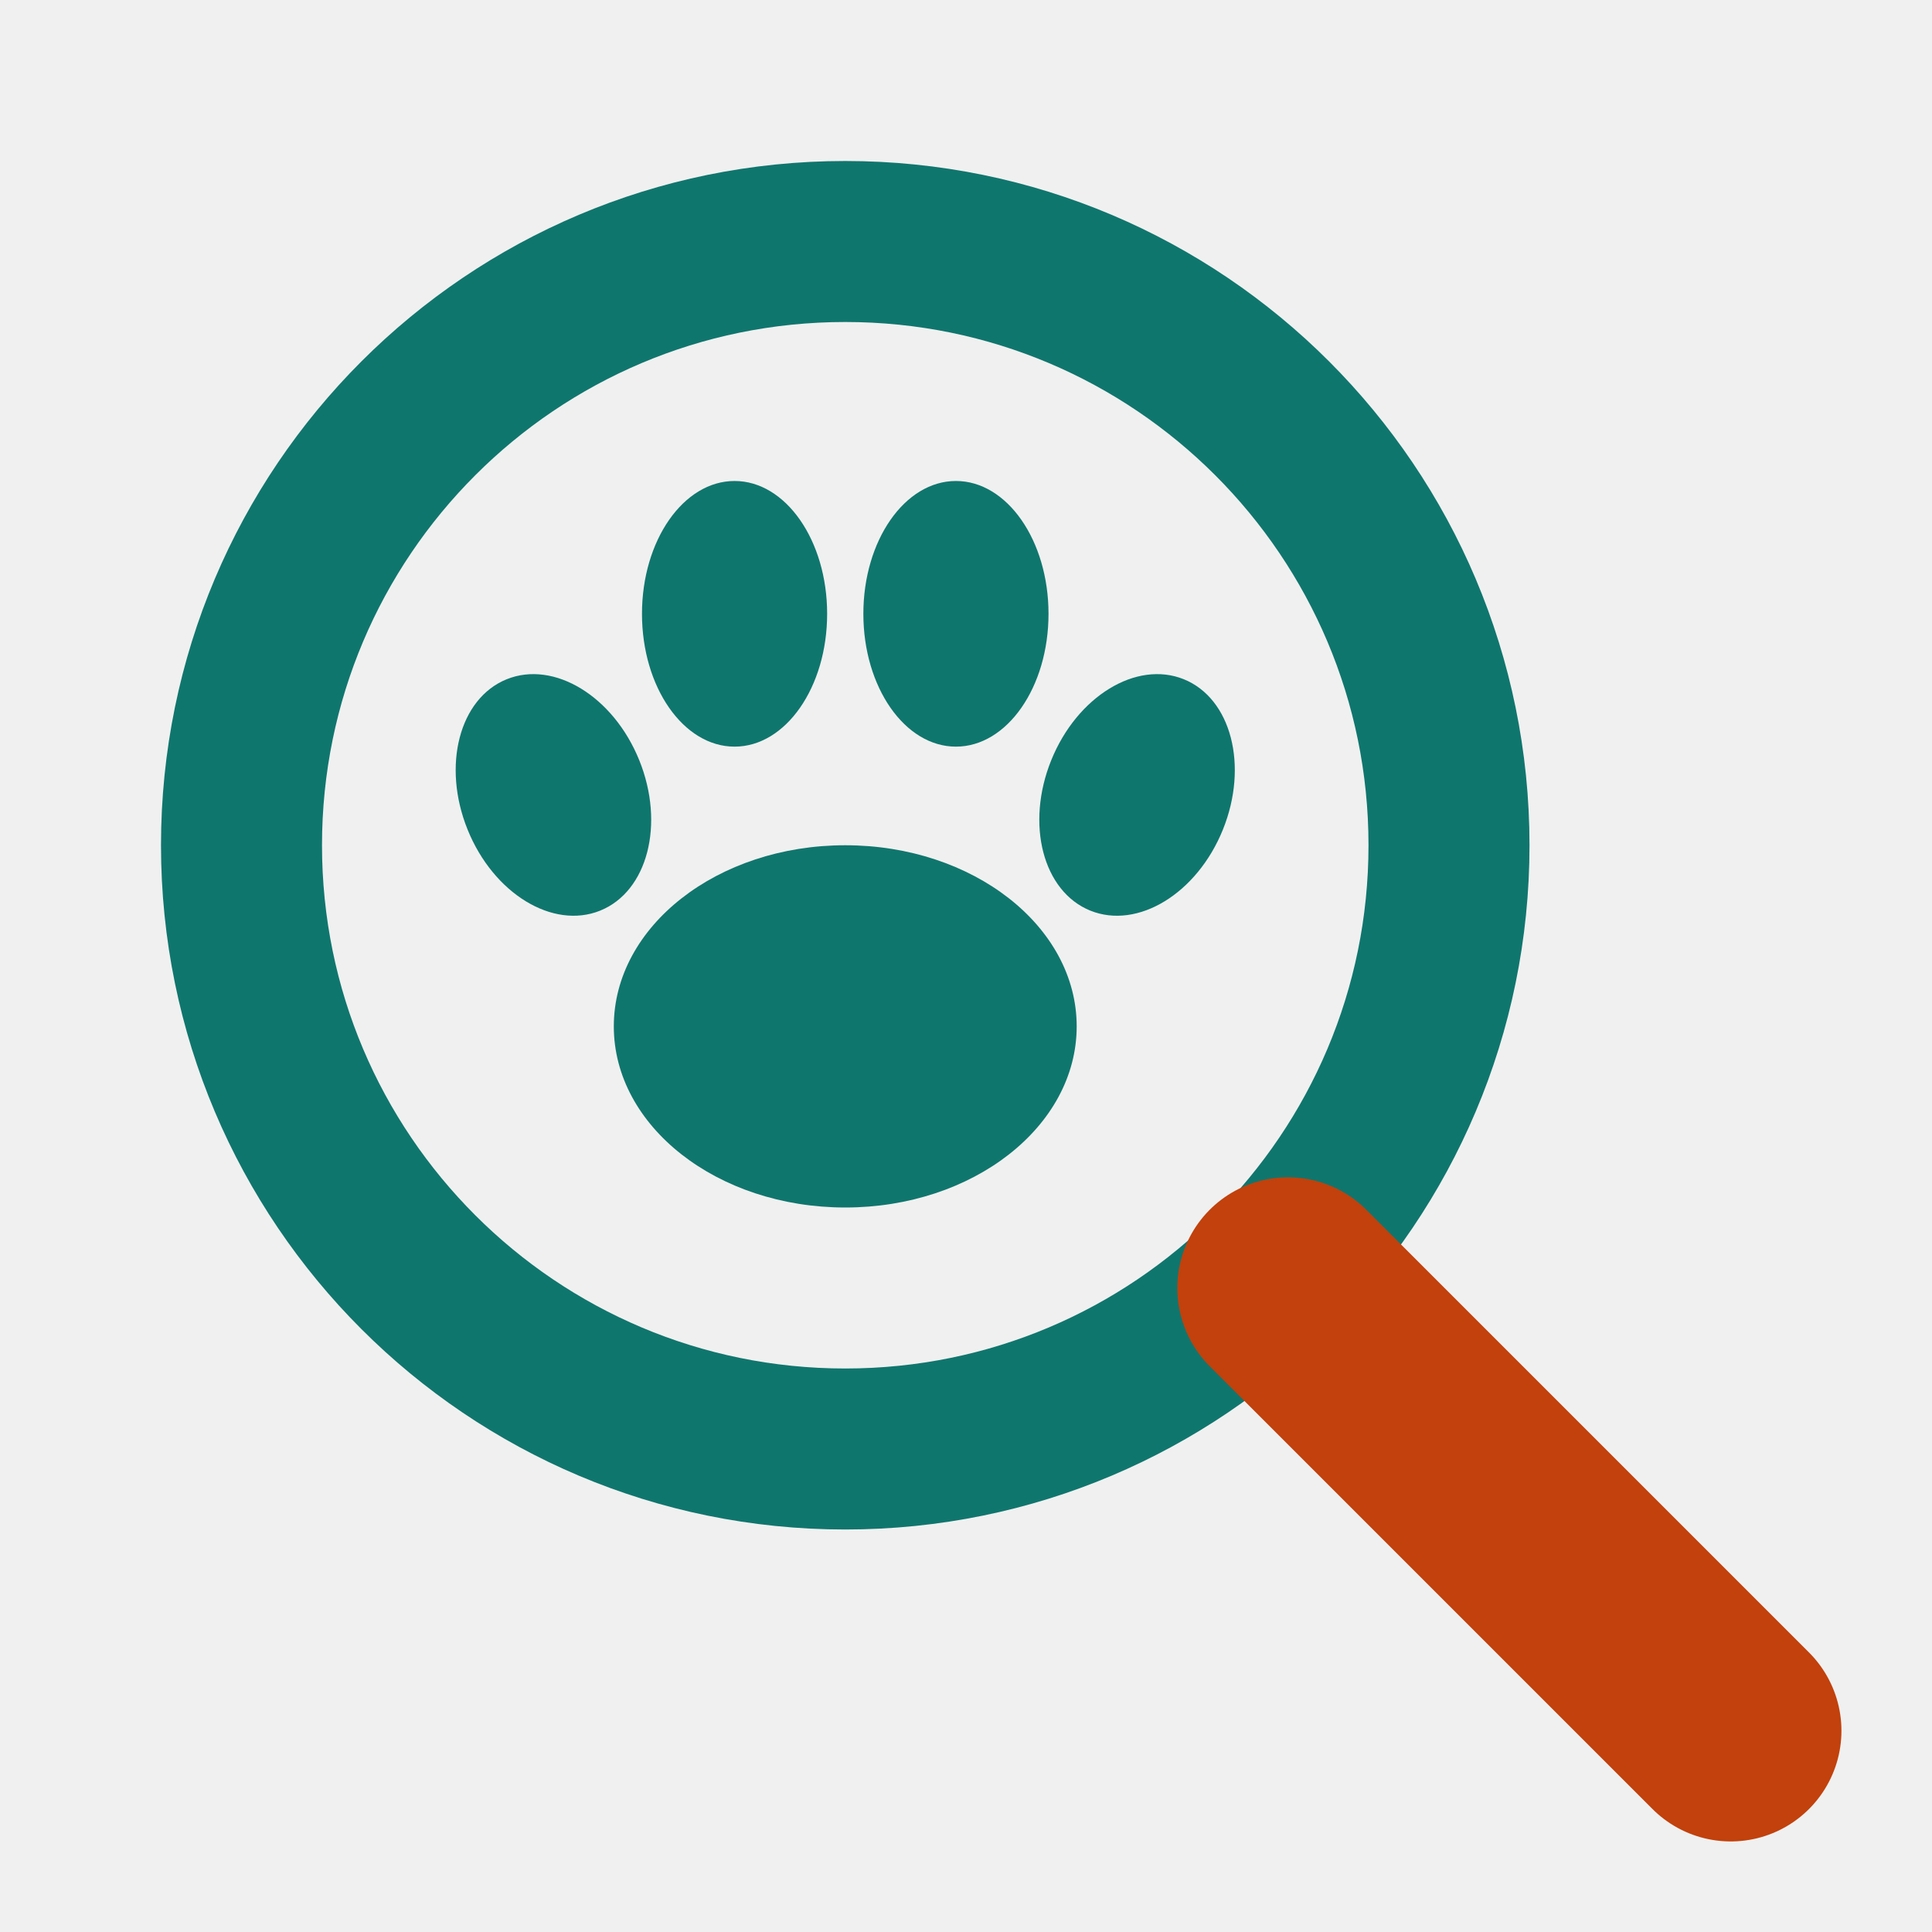
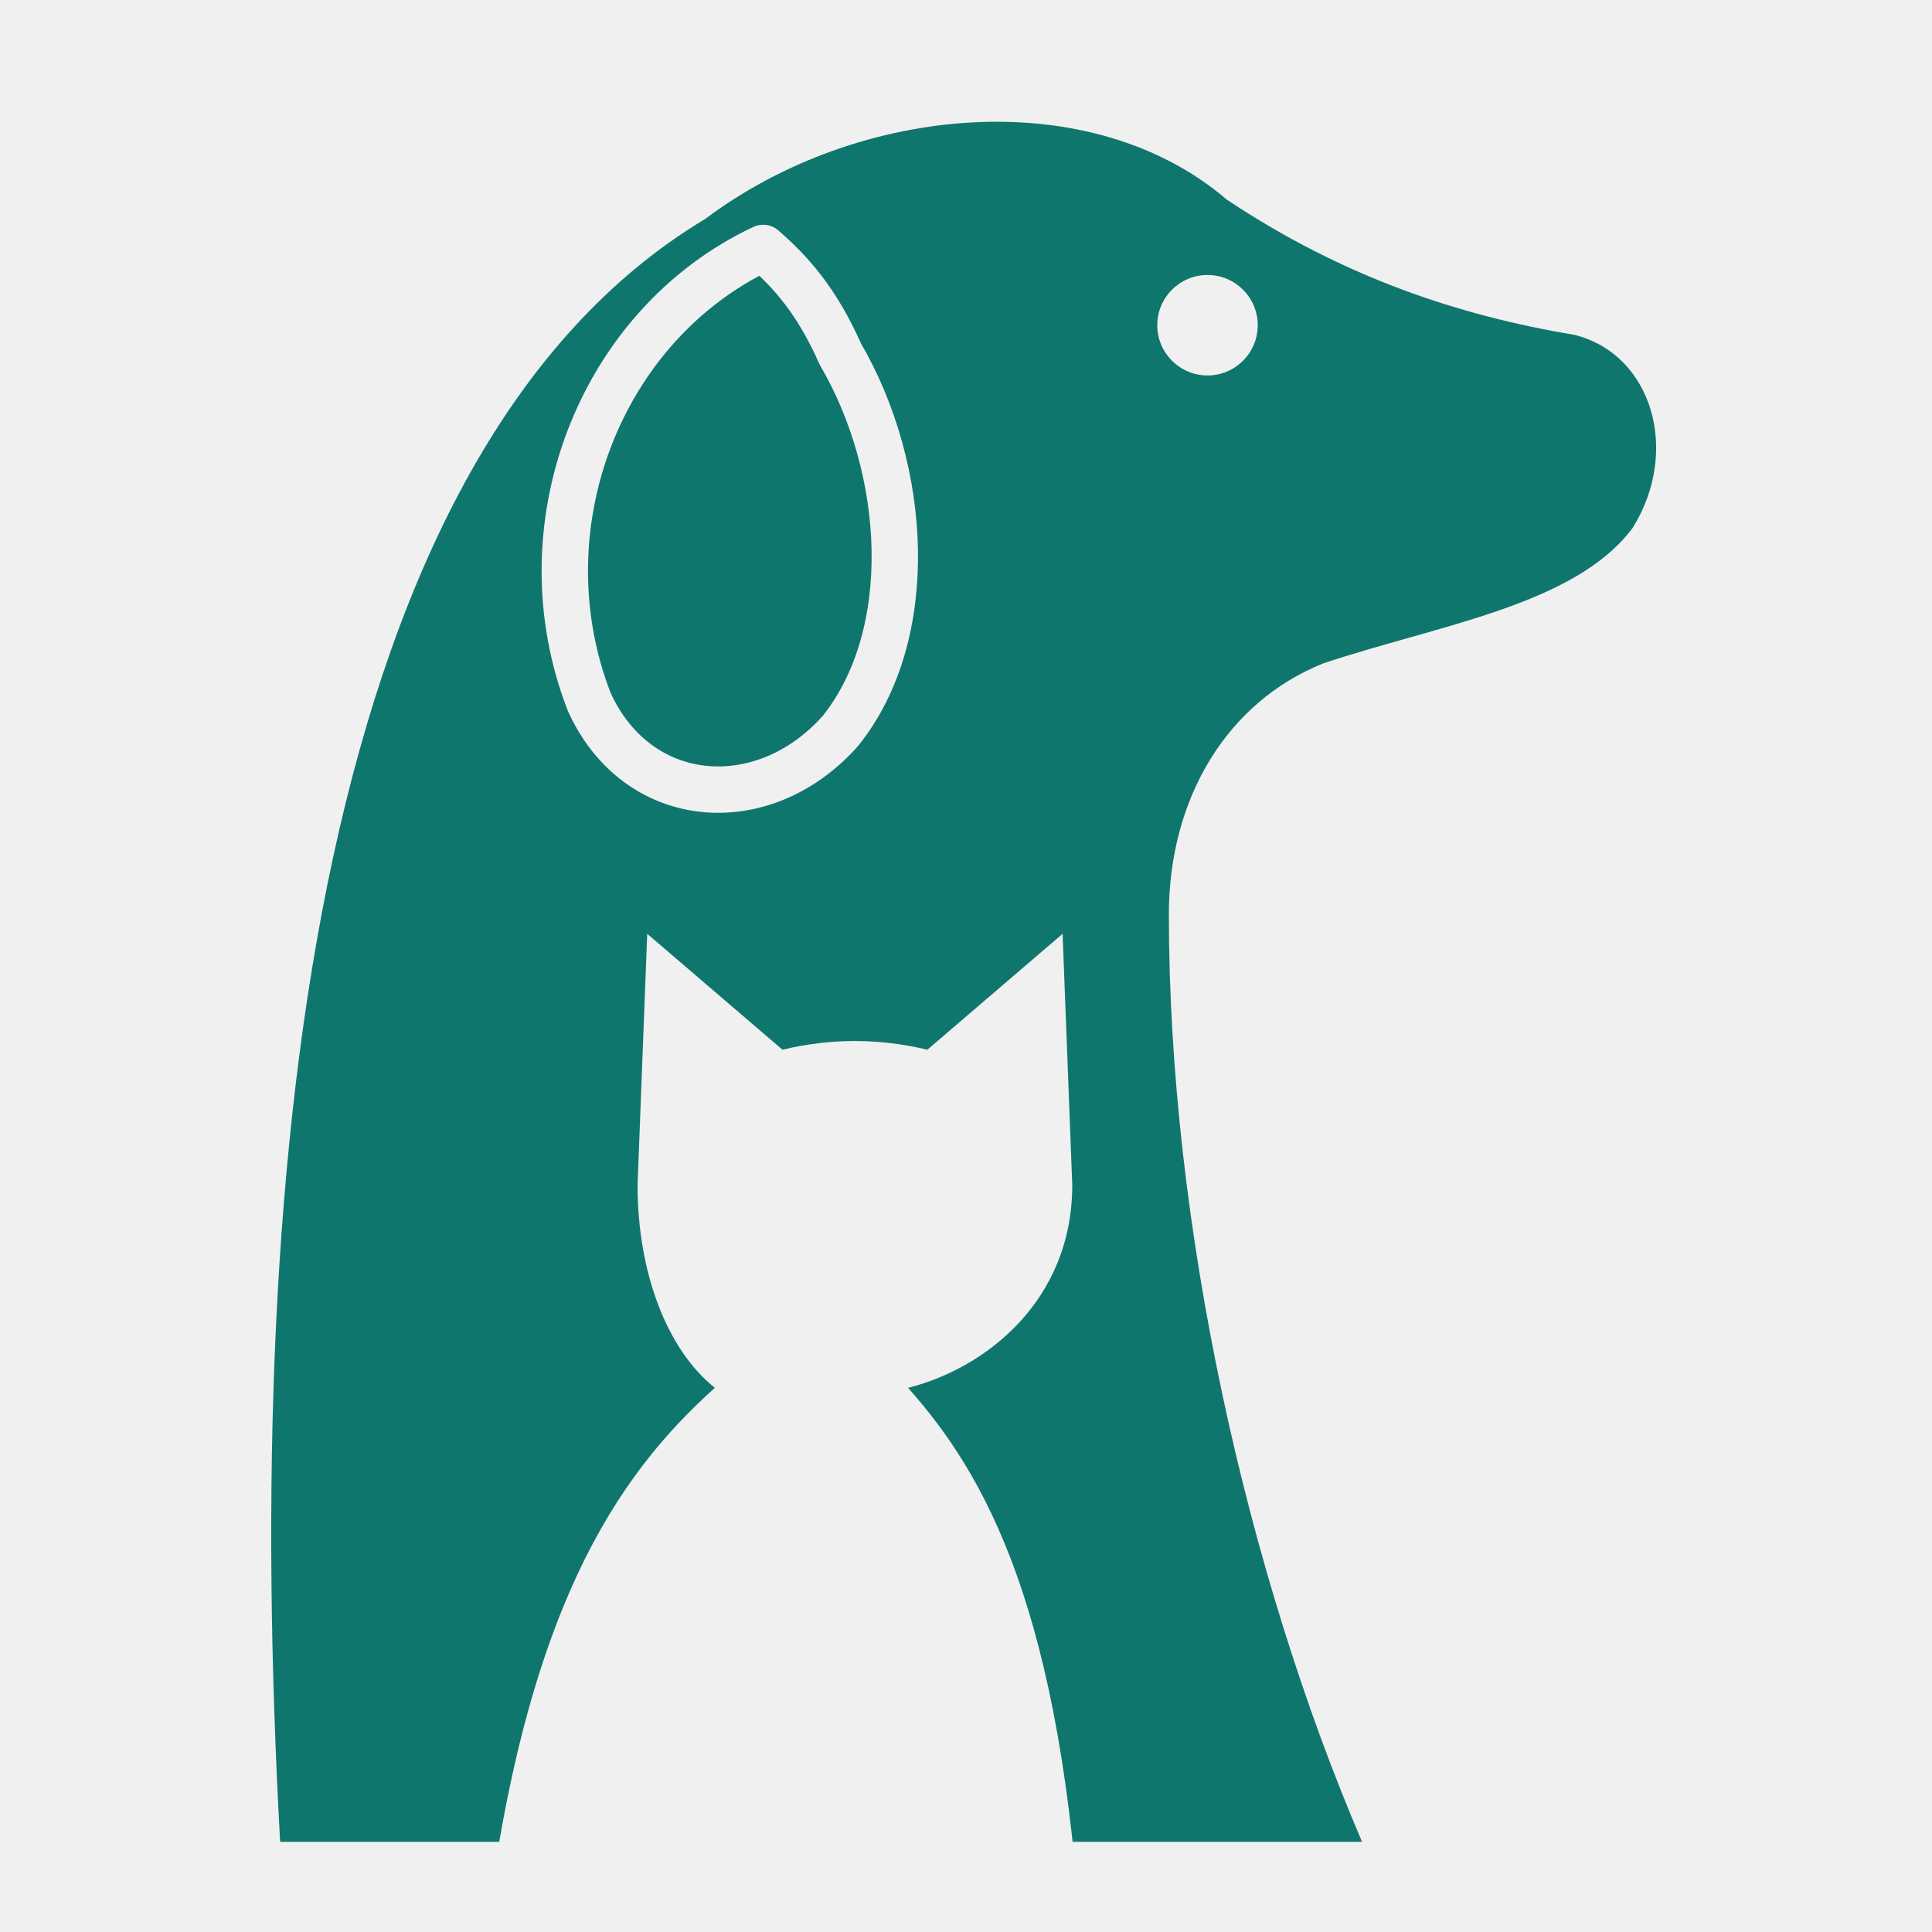
- <svg xmlns="http://www.w3.org/2000/svg" viewBox="0 0 96 96" role="img" aria-label="Busco mi mascota">
-   <circle cx="42" cy="42" r="30" fill="none" stroke="#0f766e" stroke-width="8" />
-   <line x1="64" y1="64" x2="86" y2="86" stroke="#c2410c" stroke-width="11" stroke-linecap="round" />
-   <g fill="#0f766e">
-     <ellipse cx="42" cy="51" rx="11.5" ry="9" />
-     <ellipse cx="27.5" cy="39.5" rx="4.6" ry="6.2" transform="rotate(-22 27.5 39.5)" />
-     <ellipse cx="36.5" cy="30.5" rx="4.6" ry="6.6" />
-     <ellipse cx="47.5" cy="30.5" rx="4.6" ry="6.6" />
-     <ellipse cx="56.5" cy="39.5" rx="4.6" ry="6.2" transform="rotate(22 56.5 39.5)" />
+ <svg xmlns="http://www.w3.org/2000/svg" viewBox="0 0 120 120" role="img" aria-label="Busco mi mascota">
+   <defs>
+     <mask id="m0" maskUnits="userSpaceOnUse" x="0" y="0" width="120" height="120">
+       <rect width="120" height="120" fill="#fff" />
+       <path d="M40.5 78 L41 65 L48 71 C50.5 70.4 53 70.4 55.5 71 L62.5 65 L63 78 C63 84 58.5 87.5 54.5 88.5 C58.5 93 62.5 100 63.5 118 L32.5 118 C34.5 100 39.5 93 44.5 88.5 C42 86.5 40.5 82.5 40.5 78 Z" fill="#000" />
+       <path d="M47 29.5 C38.5 33.5 34.5 44 38 53 C40.5 58.5 47 59 51 54.5 C55 49.5 54.5 41 51 35 C49.8 32.3 48.5 30.8 47 29.5" fill="none" stroke="#000" stroke-width="2.4" stroke-linecap="round" />
+       <circle cx="70" cy="33.5" r="2.6" fill="#000" />
+     </mask>
+   </defs>
+   <g transform="translate(-9 -20) scale(1.2)">
+     <g mask="url(#m0)">
+       <path d="M22 112 C20 76 24 40 44 28 C52 22 64 21 71 27 C77 31 83 33 89 34 C93 35 94.5 40 92 44 C89 48 82 49 76 51 C71 53 68 58 68 64 C68 80 72 98 78 112 Z" fill="#0f766e" />
+     </g>
  </g>
</svg>
